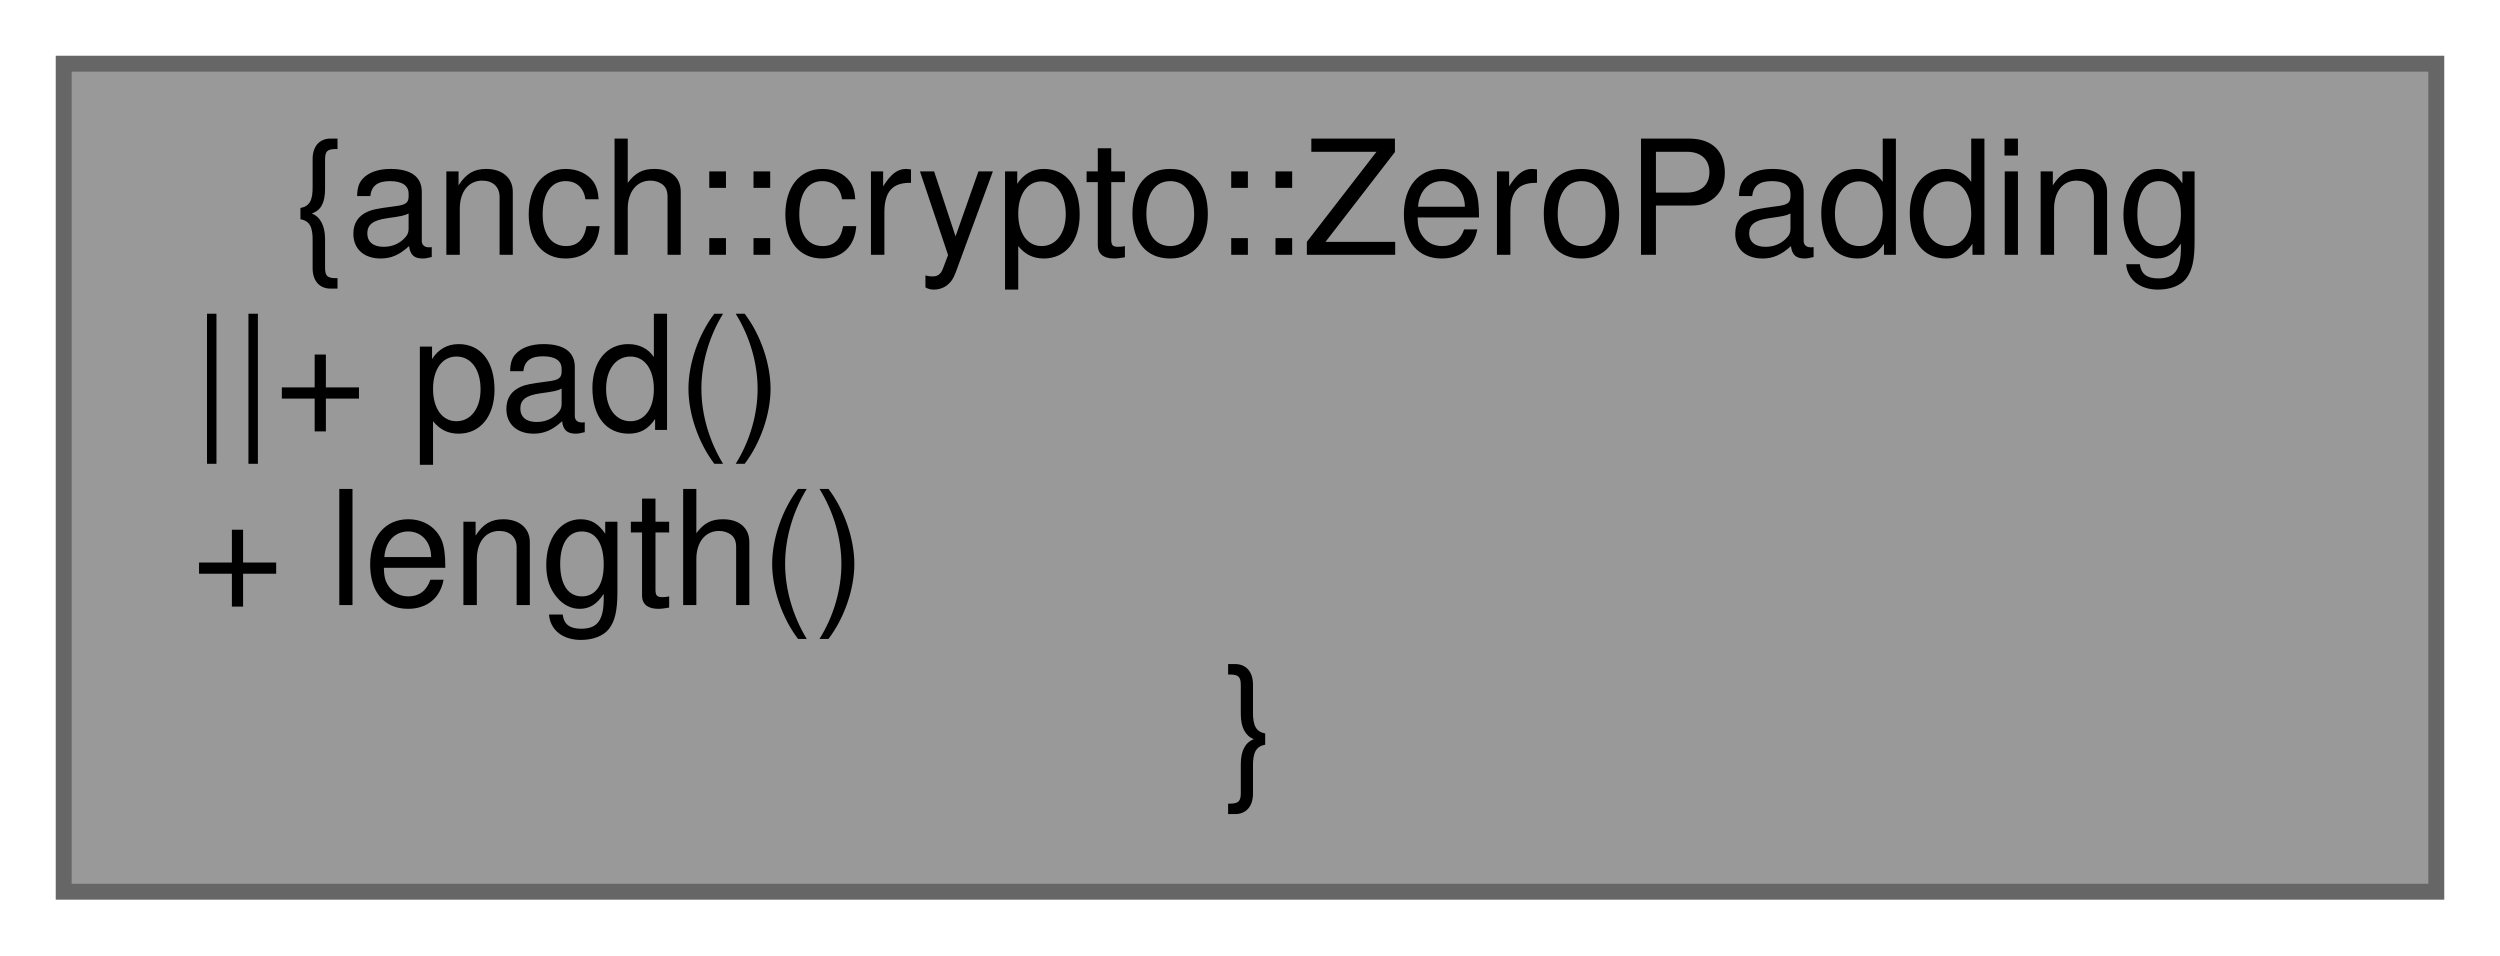
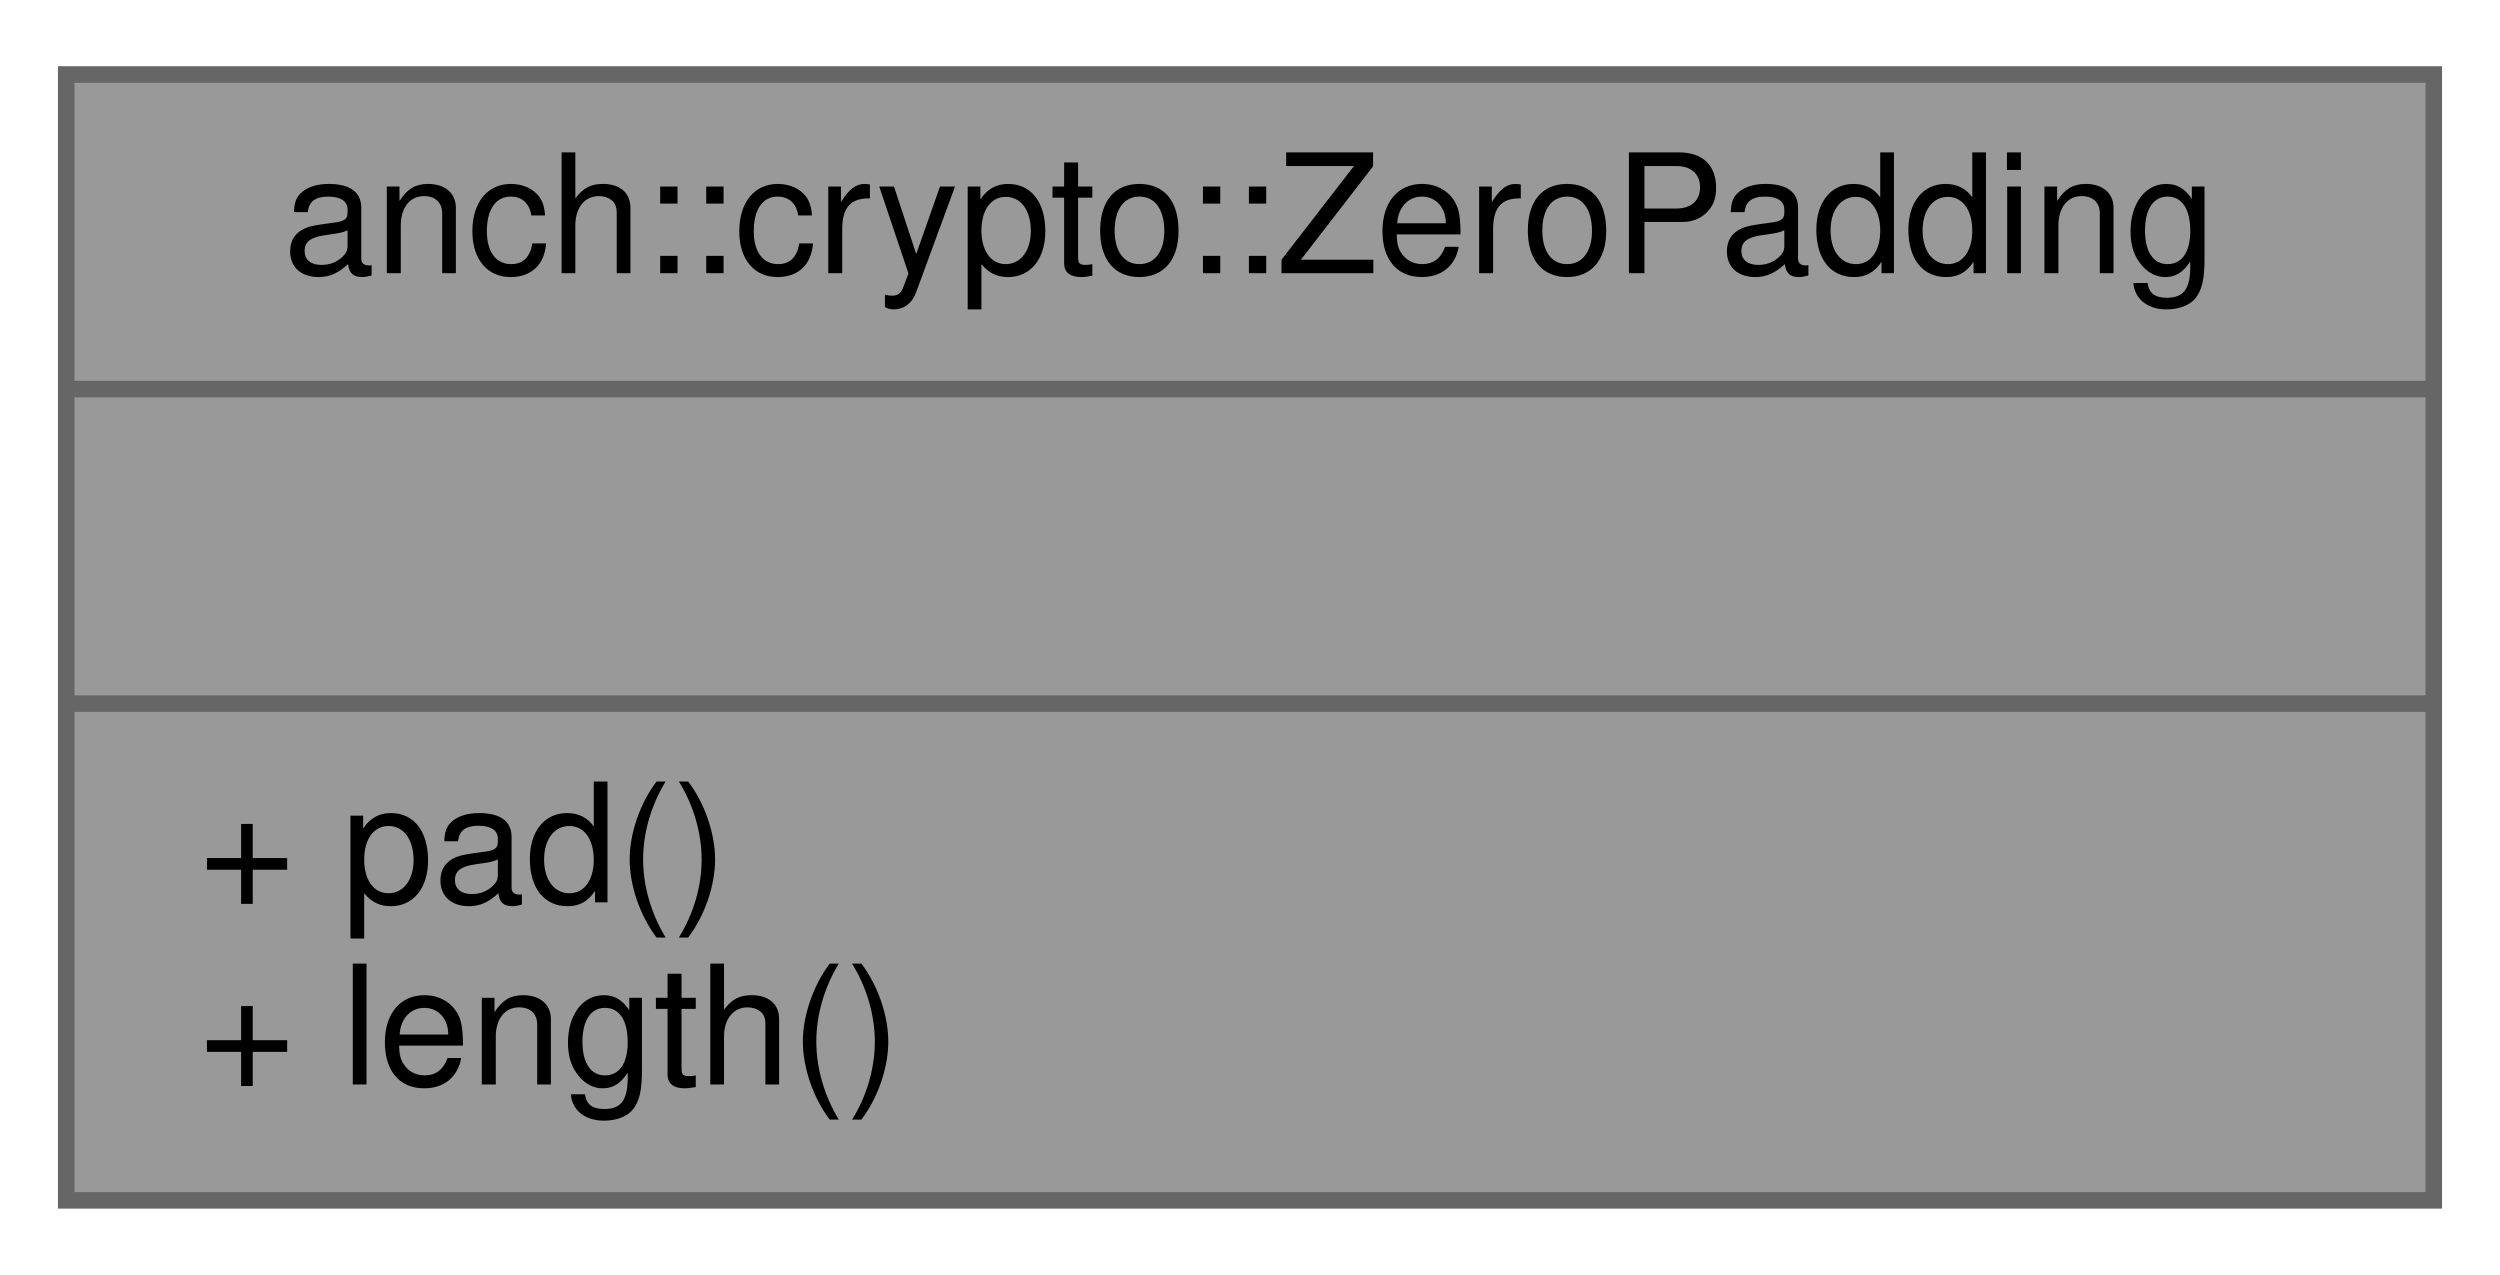
- <svg xmlns="http://www.w3.org/2000/svg" xmlns:xlink="http://www.w3.org/1999/xlink" width="157pt" height="60pt" viewBox="0.00 0.00 157.00 60.00">
-   <g id="graph0" class="graph" transform="scale(1 1) rotate(0) translate(4 56)">
+ <svg xmlns="http://www.w3.org/2000/svg" xmlns:xlink="http://www.w3.org/1999/xlink" width="151pt" height="77pt" viewBox="0.00 0.00 151.00 77.00">
+   <g id="graph0" class="graph" transform="scale(1 1) rotate(0) translate(4 73)">
    <g id="node1" class="node">
      <g id="a_node1">
        <a xlink:title="Zero padding implementation.">
-           <polygon fill="#999999" stroke="#666666" points="149,-52 0,-52 0,0 149,0 149,-52" />
-           <text text-anchor="middle" x="74.5" y="-40" font-family="Helvetica,sans-Serif" font-size="10.00">{anch::crypto::ZeroPadding</text>
-           <text text-anchor="start" x="8" y="-29" font-family="Helvetica,sans-Serif" font-size="10.00">||+ pad()</text>
-           <text text-anchor="start" x="8" y="-18" font-family="Helvetica,sans-Serif" font-size="10.00">+ length()</text>
-           <text text-anchor="middle" x="74.5" y="-7" font-family="Helvetica,sans-Serif" font-size="10.00">}</text>
+           <polygon fill="#999999" stroke="#666666" points="0,-0.5 0,-68.5 143,-68.5 143,-0.5 0,-0.5" />
+           <text text-anchor="middle" x="71.5" y="-56.5" font-family="Helvetica,sans-Serif" font-size="10.00">anch::crypto::ZeroPadding</text>
+           <polyline fill="none" stroke="#666666" points="0,-49.5 143,-49.5" />
+           <text text-anchor="middle" x="71.5" y="-37.5" font-family="Helvetica,sans-Serif" font-size="10.00"> </text>
+           <polyline fill="none" stroke="#666666" points="0,-30.5 143,-30.5" />
+           <text text-anchor="start" x="8" y="-18.5" font-family="Helvetica,sans-Serif" font-size="10.00">+ pad()</text>
+           <text text-anchor="start" x="8" y="-7.5" font-family="Helvetica,sans-Serif" font-size="10.00">+ length()</text>
        </a>
      </g>
    </g>
  </g>
</svg>
